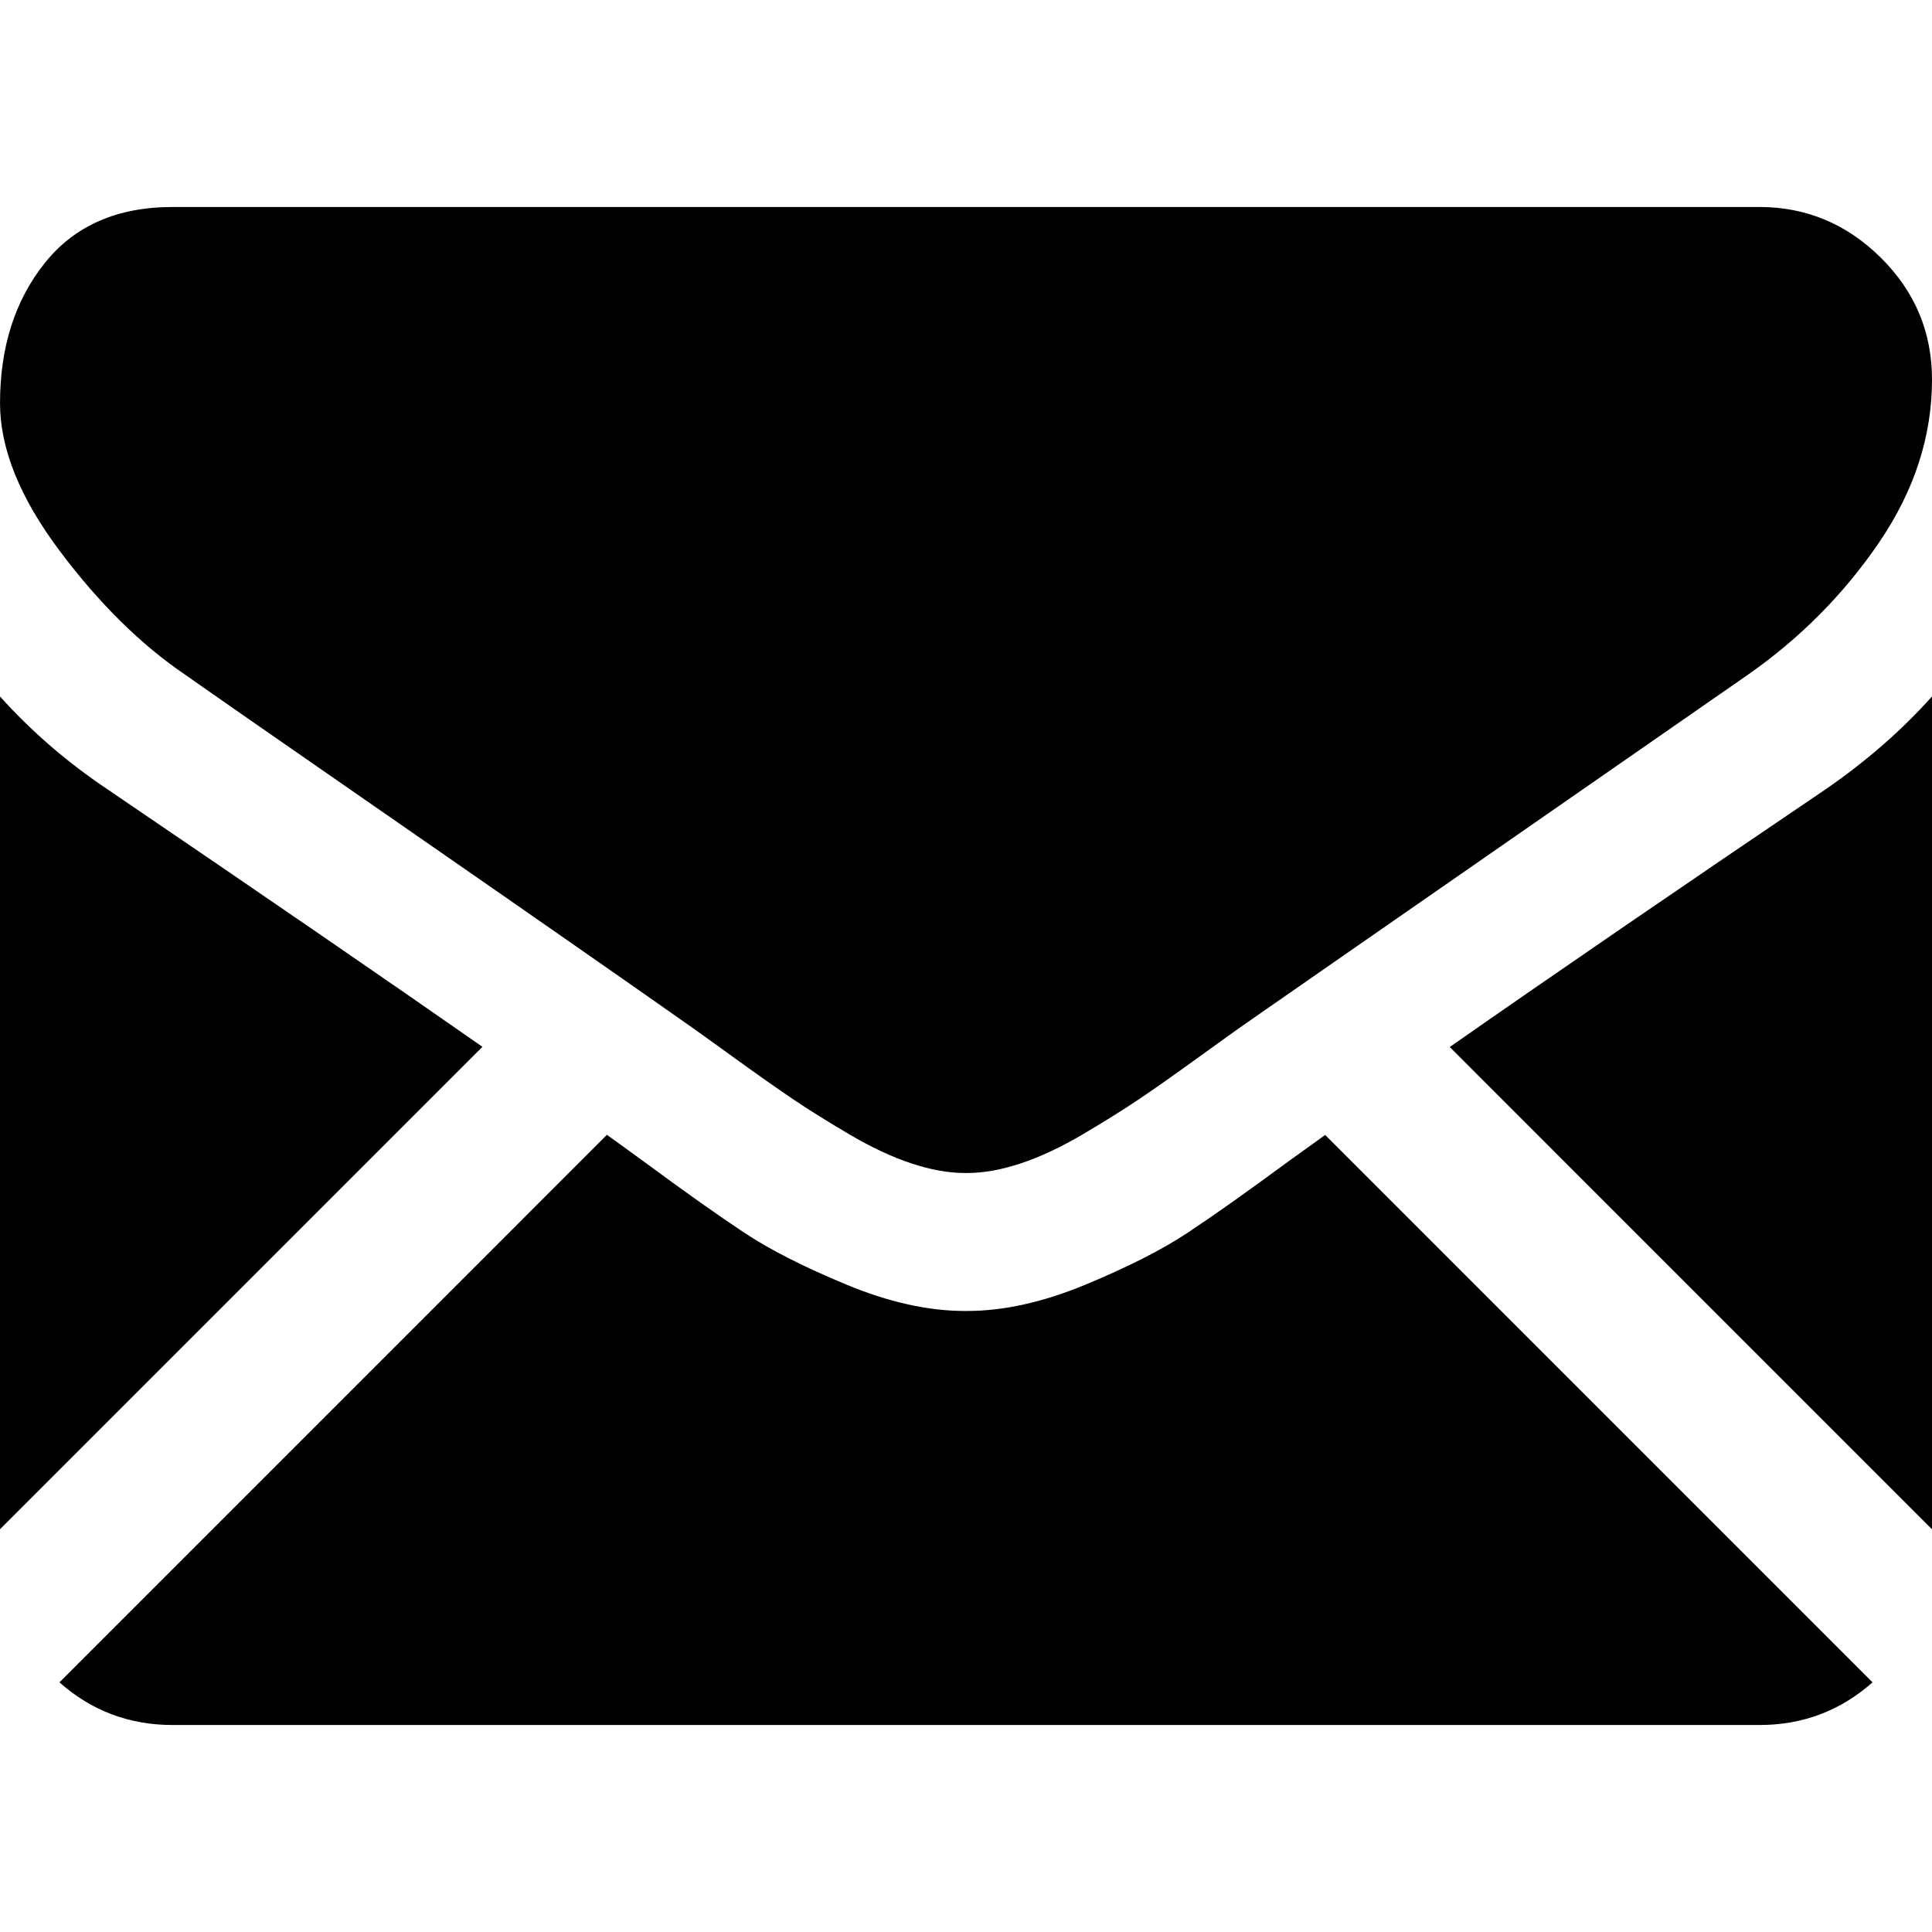
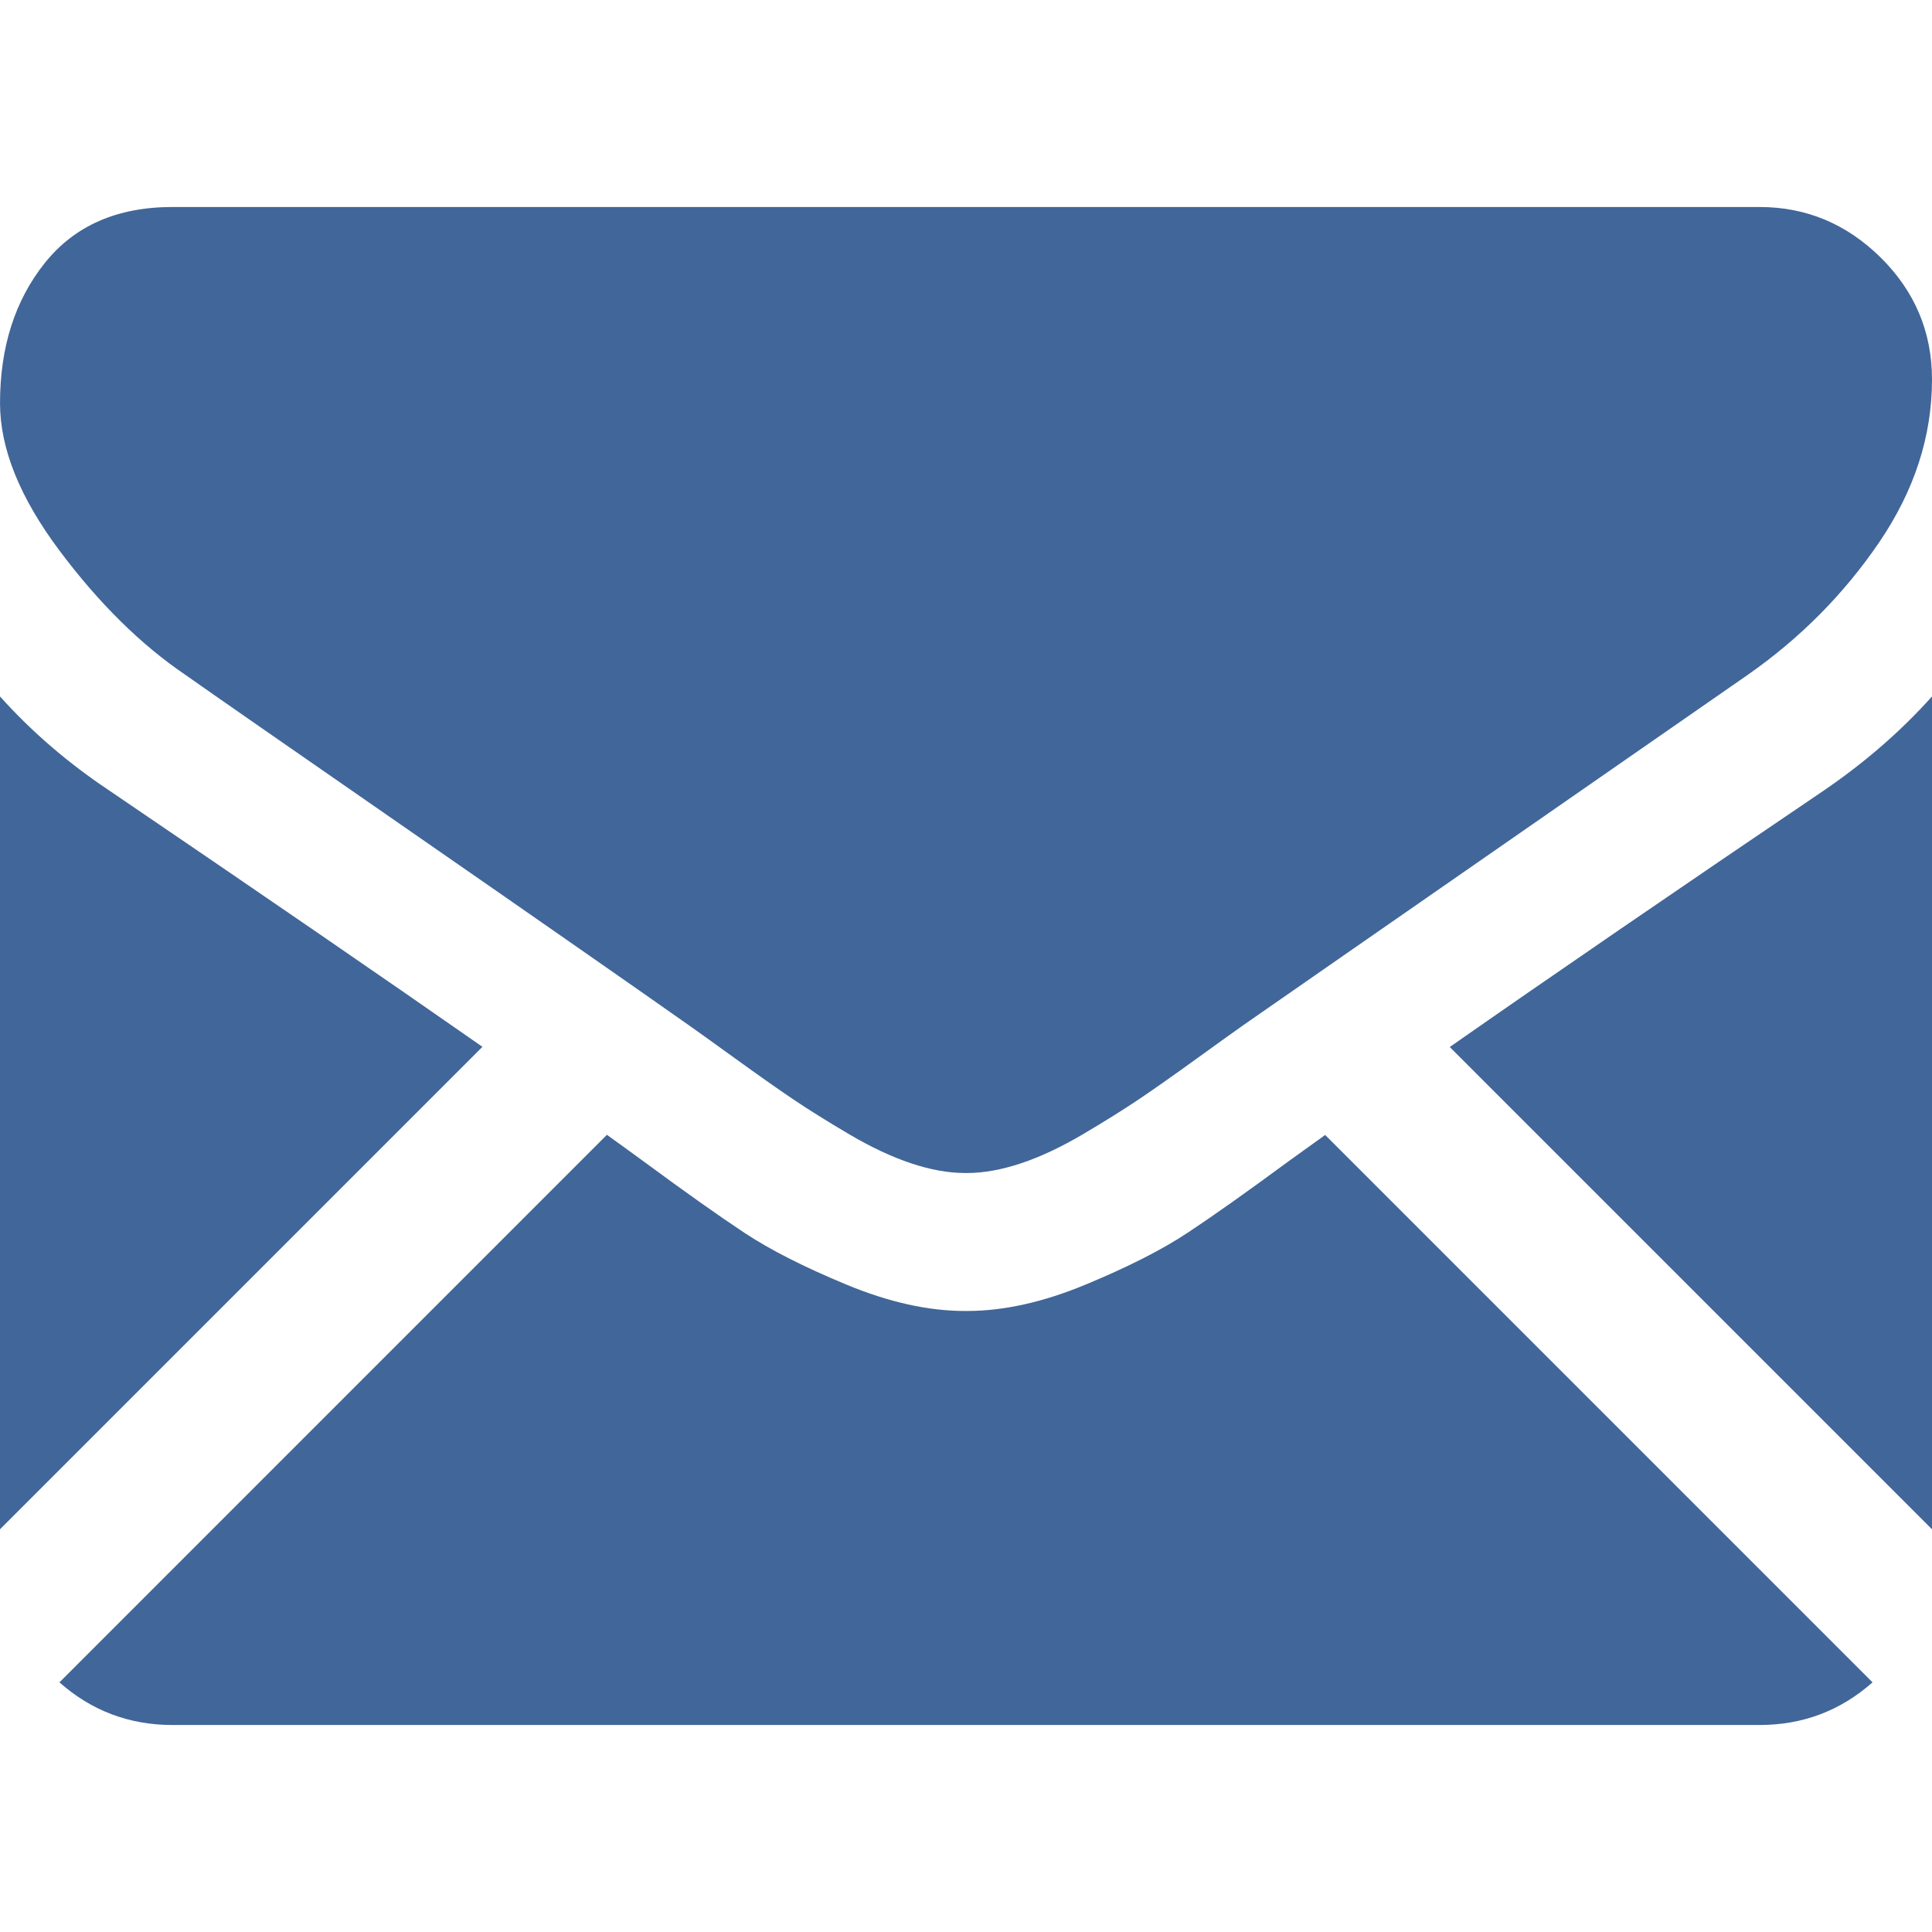
- <svg xmlns="http://www.w3.org/2000/svg" version="1.1" id="Capa_1" x="0px" y="0px" width="550.795px" height="550.795px" viewBox="0 0 550.795 550.795" style="enable-background:new 0 0 550.795 550.795;" xml:space="preserve">
+ <svg xmlns="http://www.w3.org/2000/svg" version="1.1" id="Capa_1" x="0px" y="0px" width="550.795px" height="550.795px" viewBox="0 0 550.795 550.795" style="enable-background:new 0 0 550.795 550.795; fill: #416699;" xml:space="preserve">
  <g>
    <g>
      <path d="M501.613,491.782c12.381,0,23.109-4.088,32.229-12.16L377.793,323.567c-3.744,2.681-7.373,5.288-10.801,7.767    c-11.678,8.604-21.156,15.318-28.434,20.129c-7.277,4.822-16.959,9.737-29.045,14.755c-12.094,5.024-23.361,7.528-33.813,7.528    h-0.306h-0.306c-10.453,0-21.72-2.503-33.813-7.528c-12.093-5.018-21.775-9.933-29.045-14.755    c-7.277-4.811-16.75-11.524-28.434-20.129c-3.256-2.387-6.867-5.006-10.771-7.809L16.946,479.622    c9.119,8.072,19.854,12.16,32.234,12.16H501.613z" />
      <path d="M31.047,225.299C19.37,217.514,9.015,208.598,0,198.555V435.98l137.541-137.541    C110.025,279.229,74.572,254.877,31.047,225.299z" />
      <path d="M520.059,225.299c-41.865,28.336-77.447,52.73-106.75,73.195l137.486,137.492V198.555    C541.98,208.396,531.736,217.306,520.059,225.299z" />
      <path d="M501.613,59.013H49.181c-15.784,0-27.919,5.33-36.42,15.979C4.253,85.646,0.006,98.97,0.006,114.949    c0,12.907,5.636,26.892,16.903,41.959c11.267,15.061,23.256,26.891,35.961,35.496c6.965,4.921,27.969,19.523,63.012,43.801    c18.917,13.109,35.368,24.535,49.505,34.395c12.05,8.396,22.442,15.667,31.022,21.701c0.985,0.691,2.534,1.799,4.59,3.269    c2.215,1.591,5.018,3.61,8.476,6.107c6.659,4.816,12.191,8.709,16.597,11.683c4.4,2.975,9.731,6.298,15.985,9.988    c6.249,3.685,12.143,6.456,17.675,8.299c5.533,1.842,10.655,2.766,15.367,2.766h0.306h0.306c4.711,0,9.834-0.924,15.368-2.766    c5.531-1.843,11.42-4.608,17.674-8.299c6.248-3.69,11.572-7.02,15.986-9.988c4.406-2.974,9.938-6.866,16.598-11.683    c3.451-2.497,6.254-4.517,8.469-6.102c2.057-1.476,3.605-2.577,4.596-3.274c6.684-4.651,17.1-11.892,31.104-21.616    c25.482-17.705,63.01-43.764,112.742-78.281c14.957-10.447,27.453-23.054,37.496-37.803c10.025-14.749,15.051-30.22,15.051-46.408    c0-13.525-4.873-25.098-14.598-34.737C526.461,63.829,514.932,59.013,501.613,59.013z" />
    </g>
  </g>
  <g>
</g>
  <g>
</g>
  <g>
</g>
  <g>
</g>
  <g>
</g>
  <g>
</g>
  <g>
</g>
  <g>
</g>
  <g>
</g>
  <g>
</g>
  <g>
</g>
  <g>
</g>
  <g>
</g>
  <g>
</g>
  <g>
</g>
</svg>
